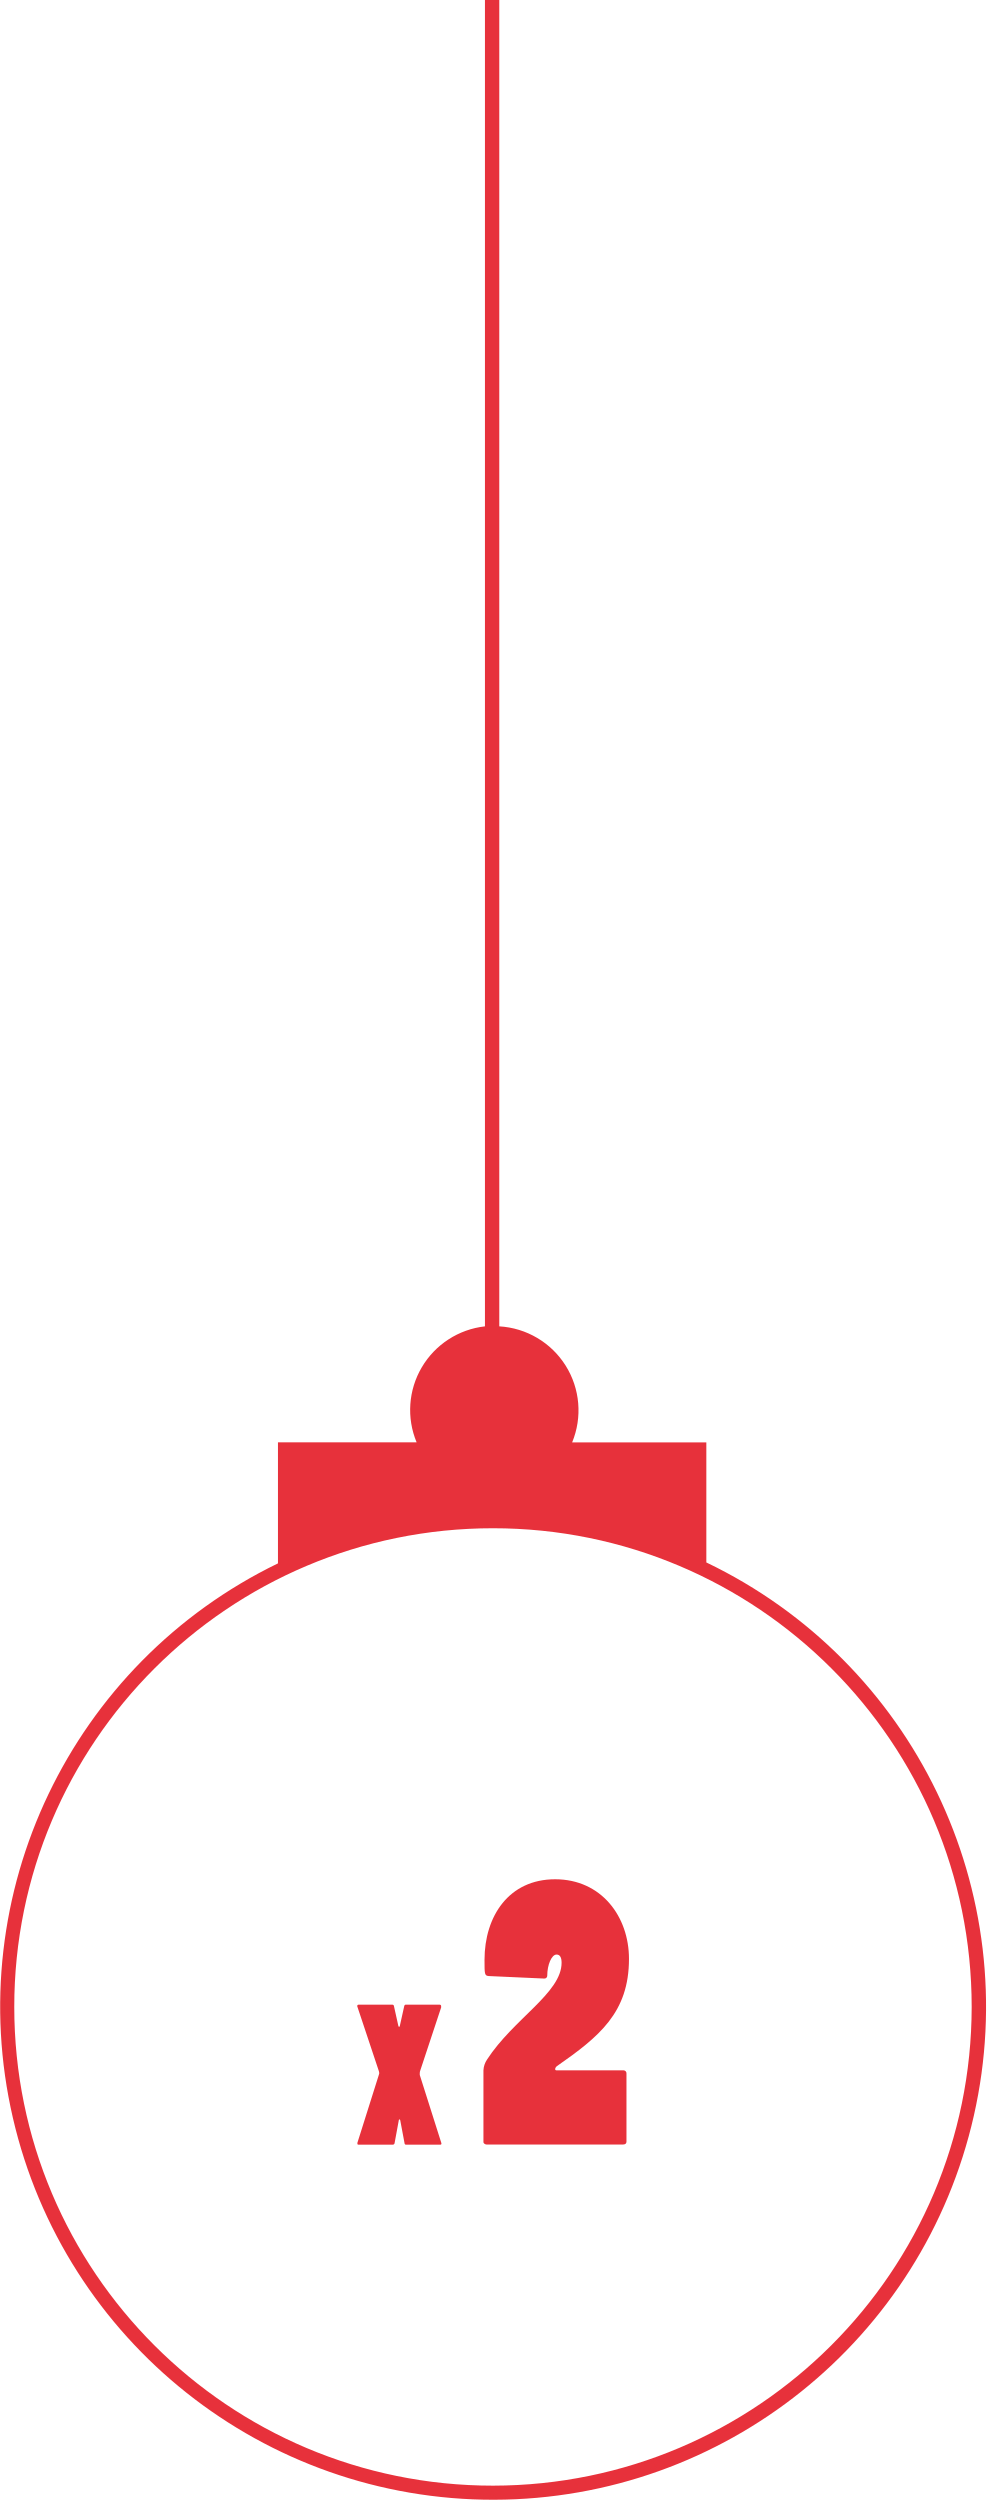
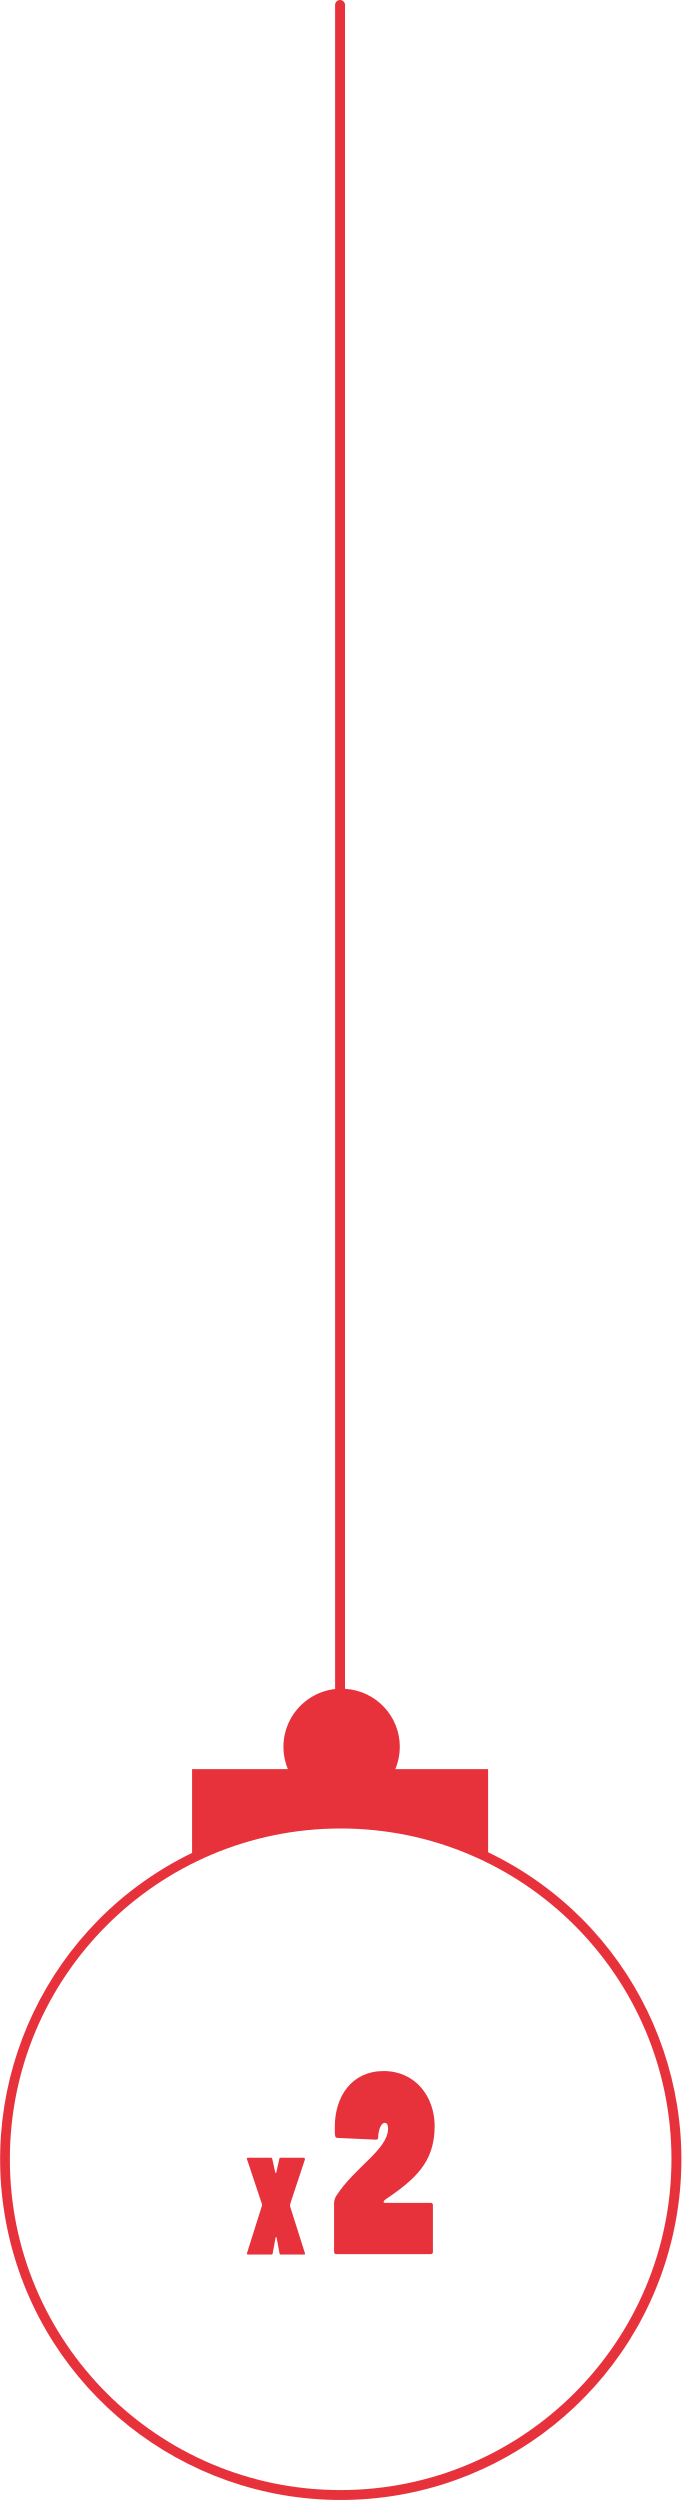
- <svg xmlns="http://www.w3.org/2000/svg" viewBox="0 0 137.53 348.7">
+ <svg xmlns="http://www.w3.org/2000/svg" viewBox="0 0 137.53 504.61">
  <defs>
    <style>.cls-1{fill:#e7313b;}</style>
  </defs>
  <g id="Calque_2" data-name="Calque 2">
    <g id="Garland_x2" data-name="Garland x2">
-       <path class="cls-1" d="M87.73,273.22c0-5.9-3.85-11.1-10.3-11.1s-9.85,5.15-9.85,11.25c0,2,0,2.2.6,2.25l7.75.35a.39.39,0,0,0,.4-.4c0-1.5.6-2.95,1.3-2.95.5,0,.7.45.7,1.15,0,4.2-6.7,7.8-10.4,13.5a2.94,2.94,0,0,0-.5,1.5v10c0,.2.25.35.45.35h19c.35,0,.5-.15.5-.4v-9.5a.41.41,0,0,0-.4-.45H77.73c-.2,0-.3,0-.3-.2a.64.64,0,0,1,.2-.35C83.58,284.07,87.73,280.72,87.73,273.22Z" />
-       <path class="cls-1" d="M61.53,280a.65.65,0,0,0,0-.18.2.2,0,0,0-.2-.21H56.59c-.11,0-.18.08-.21.21l-.6,2.7c0,.11-.08.19-.13.19a.28.28,0,0,1-.1-.19l-.6-2.7c0-.1-.1-.21-.21-.21H50a.19.19,0,0,0-.15.29l3,9a1,1,0,0,1,.05.26.58.58,0,0,1-.05.21l-3,9.51a.21.21,0,0,0,0,.13c0,.08.05.13.16.13h4.78a.26.26,0,0,0,.24-.18l.59-3.2c0-.1.06-.15.11-.15s.08.05.1.15l.6,3.2c0,.1.1.18.18.18H61.4c.15,0,.21-.08.15-.26l-3-9.46a1.18,1.18,0,0,1,0-.29,1.07,1.07,0,0,1,.07-.34Z" />
-       <path class="cls-1" d="M98.52,217.94V201.19H79.8A11.73,11.73,0,0,0,69.64,185V0h-2V185a11.74,11.74,0,0,0-9.53,16.18H38.77v16.88a68.75,68.75,0,1,0,59.75-.13ZM68.77,346.7a66.77,66.77,0,1,1,66.76-66.76A66.84,66.84,0,0,1,68.77,346.7Z" />
+       <path class="cls-1" d="M87.73,429.13c0-5.9-3.85-11.1-10.3-11.1s-9.85,5.15-9.85,11.25c0,2,0,2.2.6,2.25l7.75.35a.39.39,0,0,0,.4-.4c0-1.5.6-3,1.3-3,.5,0,.7.45.7,1.15,0,4.2-6.7,7.8-10.4,13.5a2.94,2.94,0,0,0-.5,1.5v10c0,.2.25.35.45.35h19c.35,0,.5-.15.5-.4v-9.5a.41.41,0,0,0-.4-.45H77.73c-.2,0-.3-.05-.3-.2a.64.64,0,0,1,.2-.35C83.58,440,87.73,436.63,87.73,429.13Z" />
+       <path class="cls-1" d="M61.53,435.92a.65.65,0,0,0,0-.18.2.2,0,0,0-.2-.21H56.59c-.11,0-.18.08-.21.21l-.6,2.7c0,.1-.08.18-.13.18s-.08-.08-.1-.18l-.6-2.7c0-.11-.1-.21-.21-.21H50a.18.18,0,0,0-.15.28l3,9a1,1,0,0,1,.05.26.5.5,0,0,1-.05.21l-3,9.52a.21.21,0,0,0,0,.13c0,.08.05.13.16.13h4.78a.26.26,0,0,0,.24-.18l.59-3.2c0-.11.06-.16.11-.16s.08.05.1.16l.6,3.2c0,.1.1.18.18.18H61.4c.15,0,.21-.08.15-.26l-3-9.47a1,1,0,0,1,0-.28,1,1,0,0,1,.07-.34Z" />
+       <path class="cls-1" d="M98.52,373.85V357.09H79.8a11.86,11.86,0,0,0,.9-4.51,11.73,11.73,0,0,0-11.06-11.7V1a1,1,0,0,0-1-1h0a1,1,0,0,0-1,1V340.92a11.74,11.74,0,0,0-9.53,16.17H38.77V374a68.75,68.75,0,1,0,59.75-.13ZM68.77,502.61a66.77,66.77,0,1,1,66.76-66.77A66.84,66.84,0,0,1,68.77,502.61Z" />
    </g>
  </g>
</svg>
